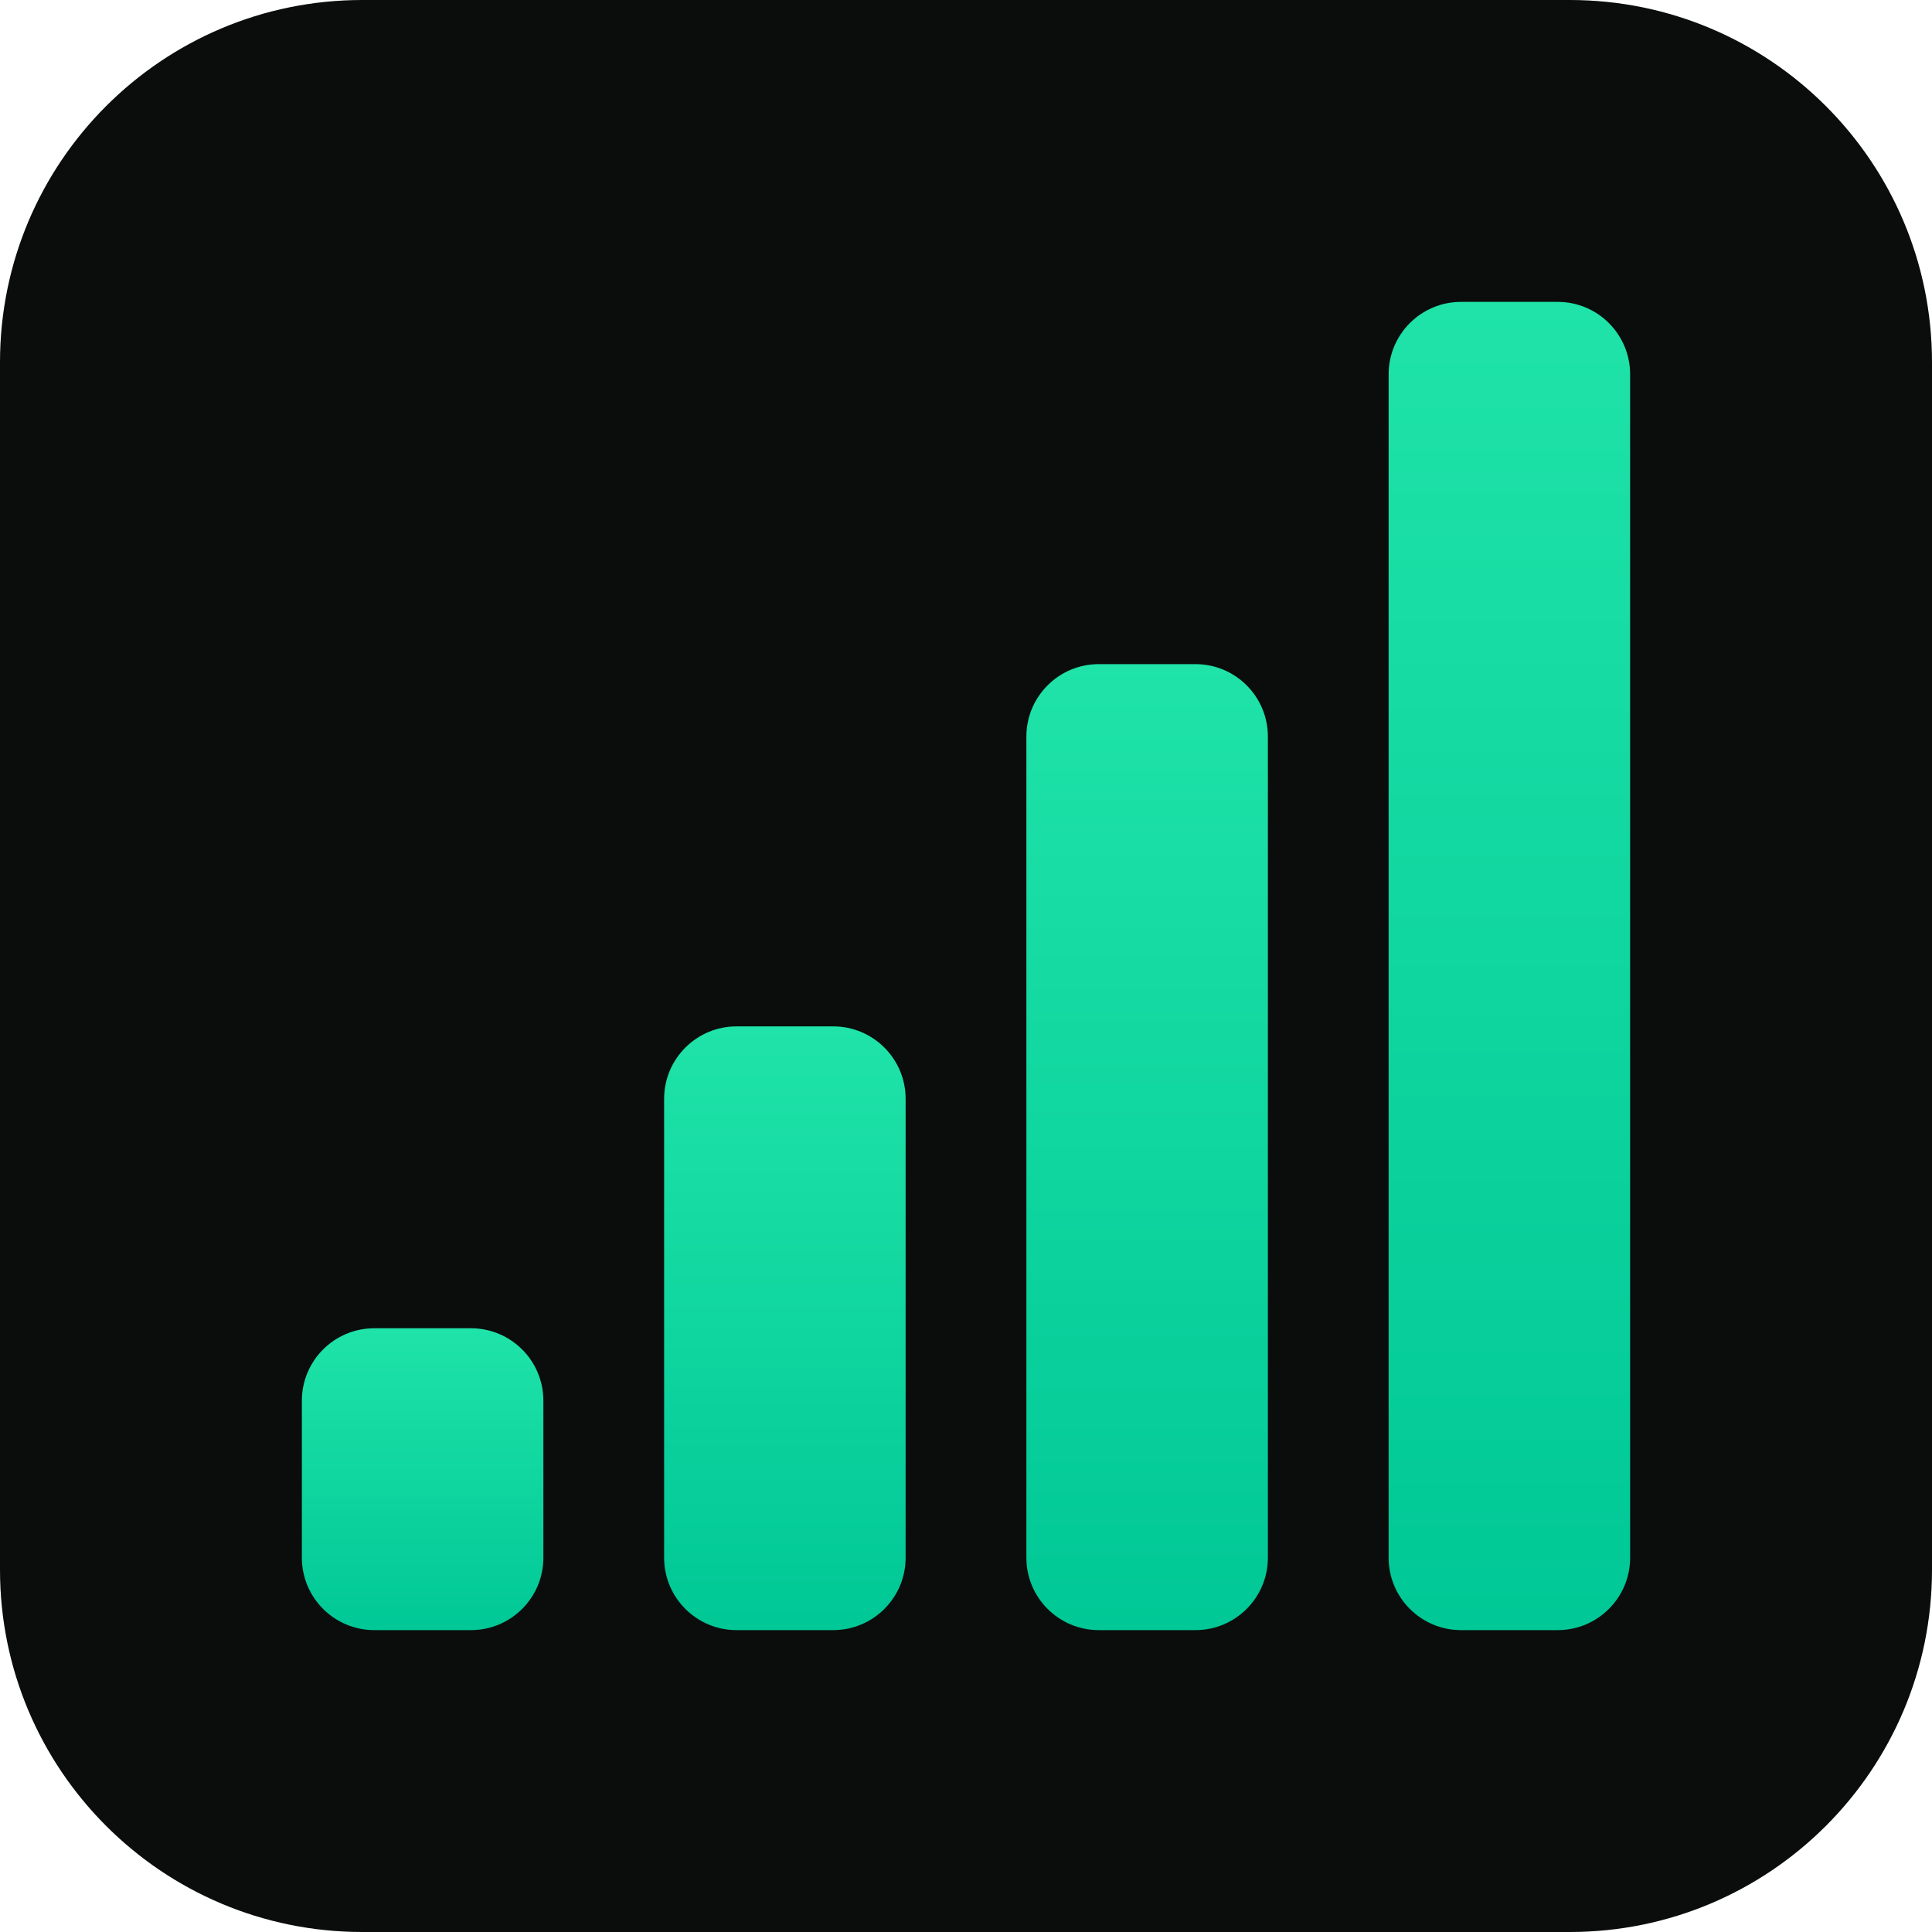
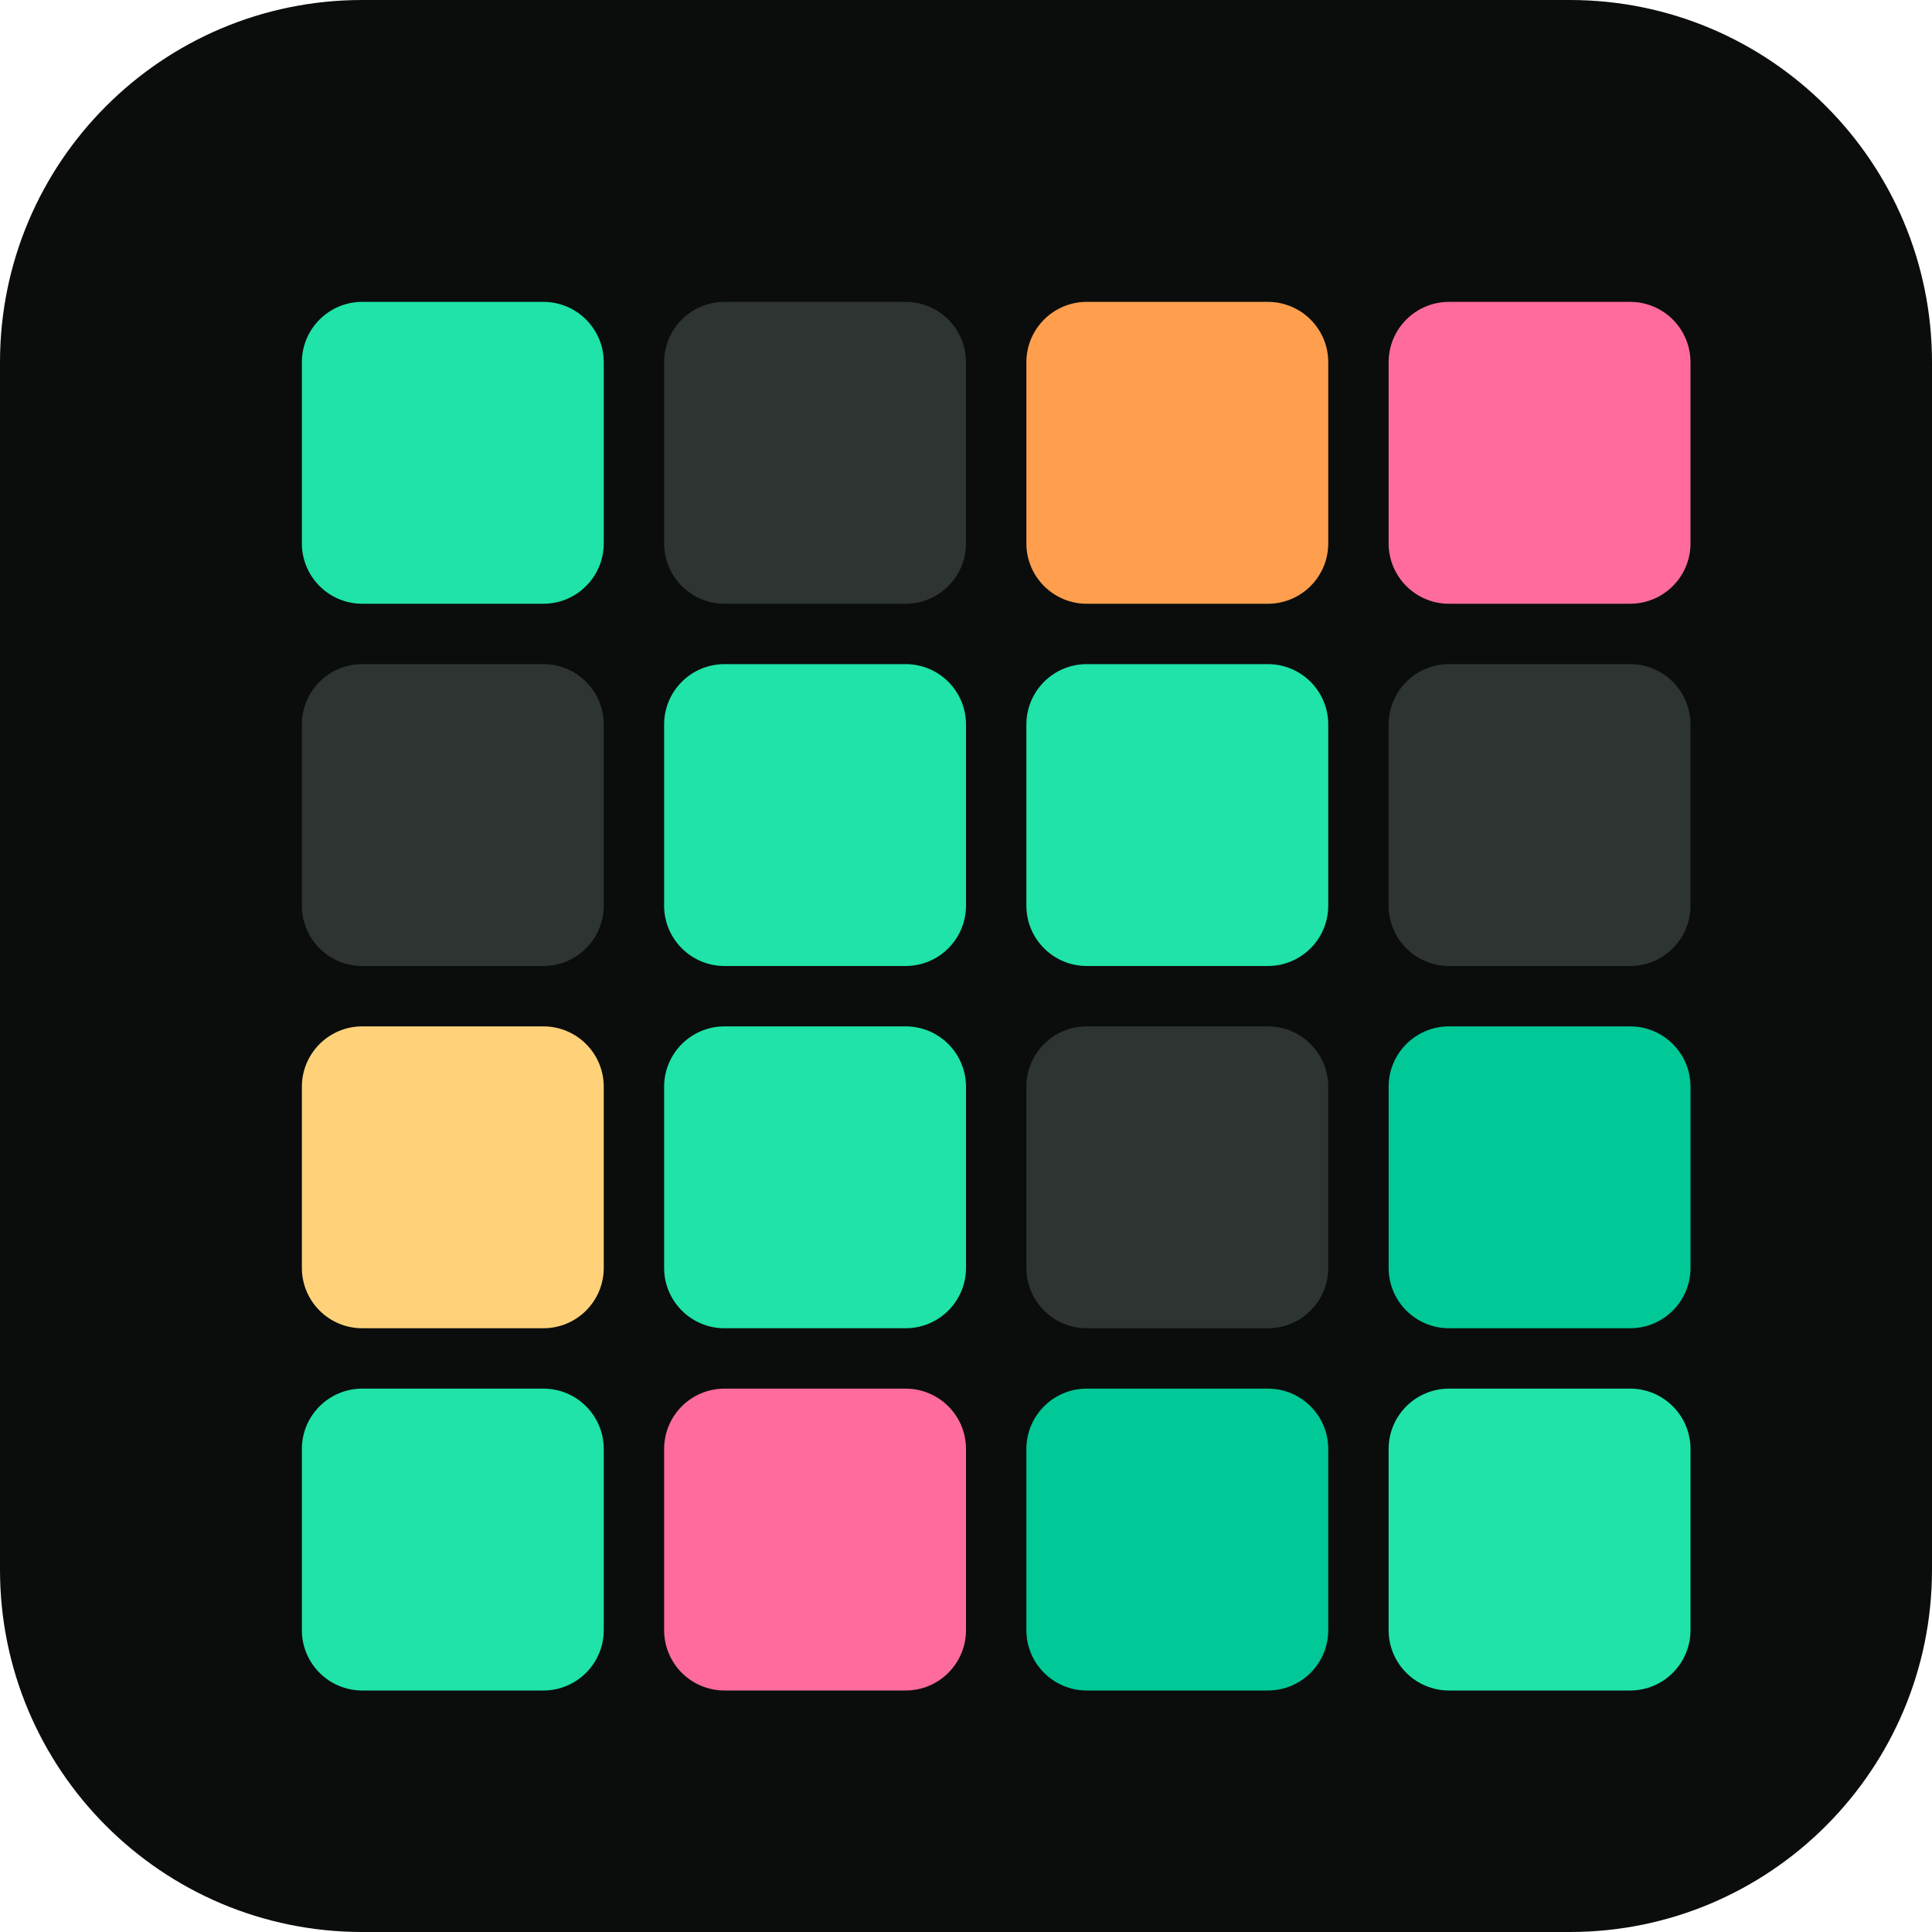
<svg xmlns="http://www.w3.org/2000/svg" viewBox="0 0 32 32">
-   <defs>
-     <linearGradient id="g" x1="0" y1="1" x2="0" y2="0">
-       <stop offset="0%" stop-color="#00c896" />
-       <stop offset="100%" stop-color="#1fe3a8" />
-     </linearGradient>
-   </defs>
  <rect width="32" height="32" rx="6" fill="#0a0d0c" />
-   <rect x="5" y="22" width="4" height="5" rx="1.2" fill="url(#g)" />
-   <rect x="11" y="17" width="4" height="10" rx="1.2" fill="url(#g)" />
-   <rect x="17" y="11" width="4" height="16" rx="1.2" fill="url(#g)" />
-   <rect x="23" y="5" width="4" height="22" rx="1.2" fill="url(#g)" />
+   <g>
+     <rect x="5" y="5" width="5" height="5" rx="1" fill="#1fe3a8" />
+     <rect x="11" y="5" width="5" height="5" rx="1" fill="#2d3431" />
+     <rect x="17" y="5" width="5" height="5" rx="1" fill="#ff9f4d" />
+     <rect x="23" y="5" width="5" height="5" rx="1" fill="#ff6b9d" />
+     <rect x="5" y="11" width="5" height="5" rx="1" fill="#2d3431" />
+     <rect x="11" y="11" width="5" height="5" rx="1" fill="#1fe3a8" />
+     <rect x="17" y="11" width="5" height="5" rx="1" fill="#1fe3a8" />
+     <rect x="23" y="11" width="5" height="5" rx="1" fill="#2d3431" />
+     <rect x="5" y="17" width="5" height="5" rx="1" fill="#ffd27a" />
+     <rect x="11" y="17" width="5" height="5" rx="1" fill="#1fe3a8" />
+     <rect x="17" y="17" width="5" height="5" rx="1" fill="#2d3431" />
+     <rect x="23" y="17" width="5" height="5" rx="1" fill="#00c896" />
+     <rect x="5" y="23" width="5" height="5" rx="1" fill="#1fe3a8" />
+     <rect x="11" y="23" width="5" height="5" rx="1" fill="#ff6b9d" />
+     <rect x="17" y="23" width="5" height="5" rx="1" fill="#00c896" />
+     <rect x="23" y="23" width="5" height="5" rx="1" fill="#1fe3a8" />
+   </g>
</svg>
